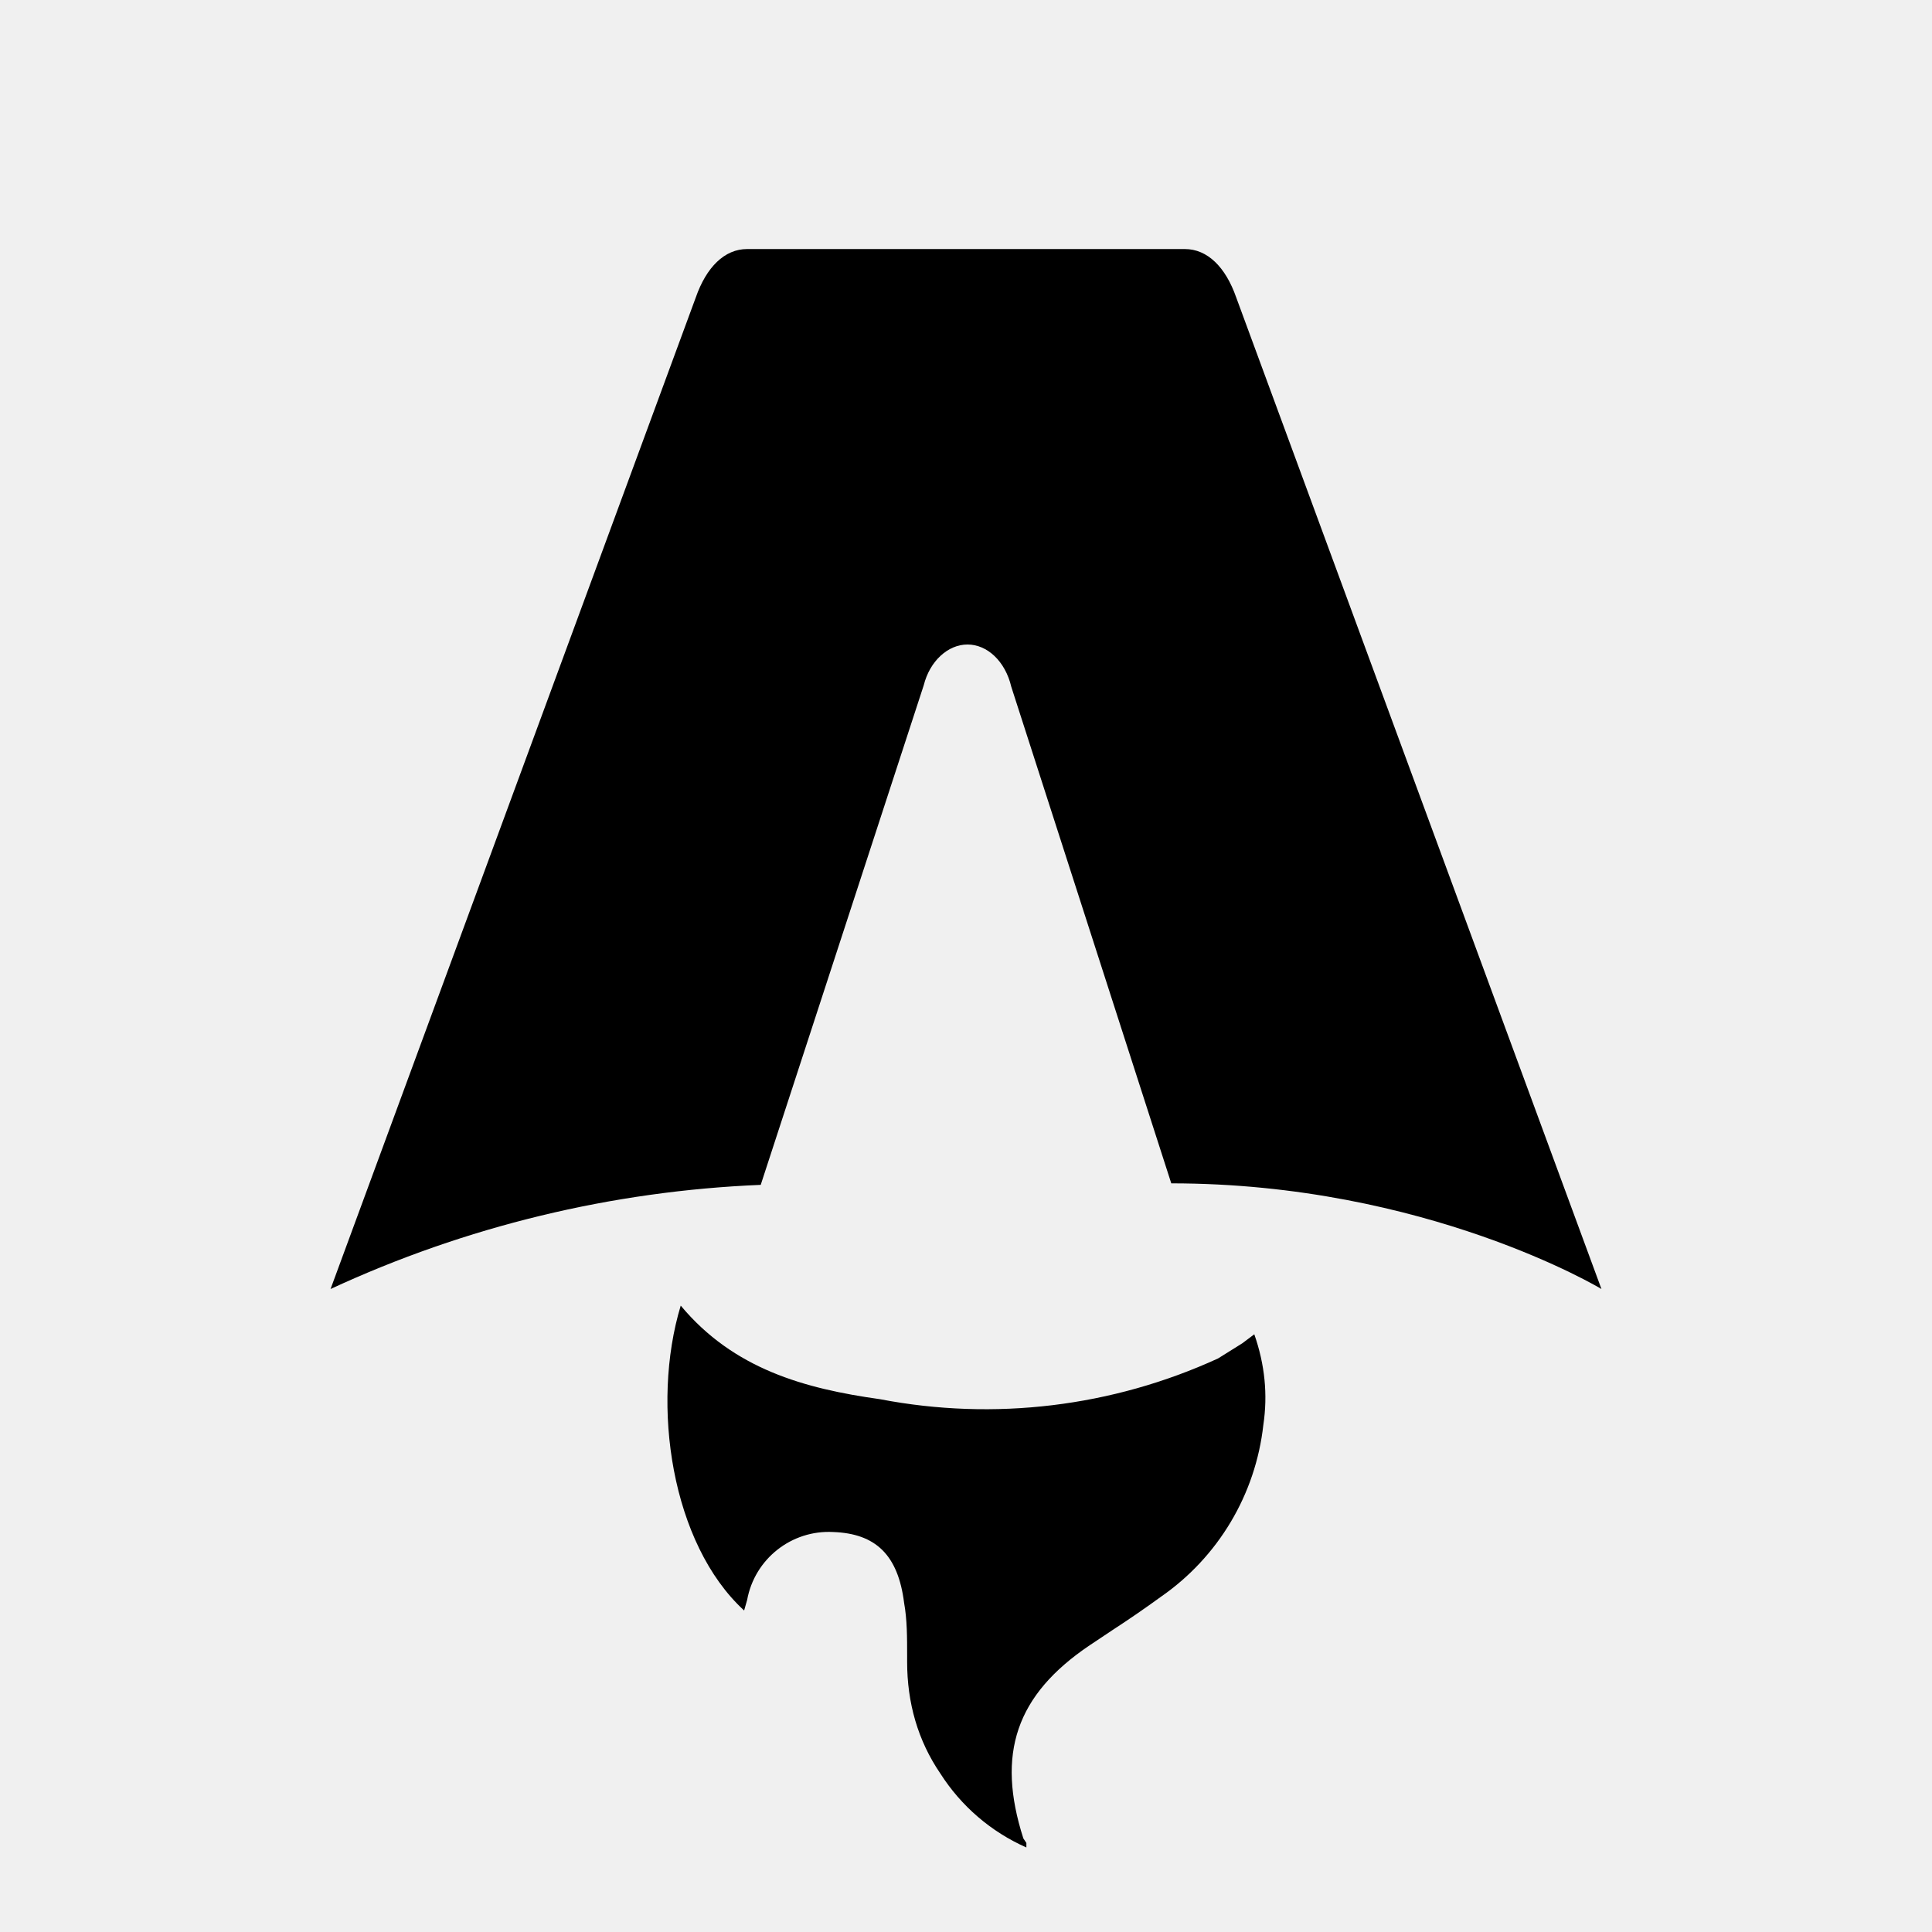
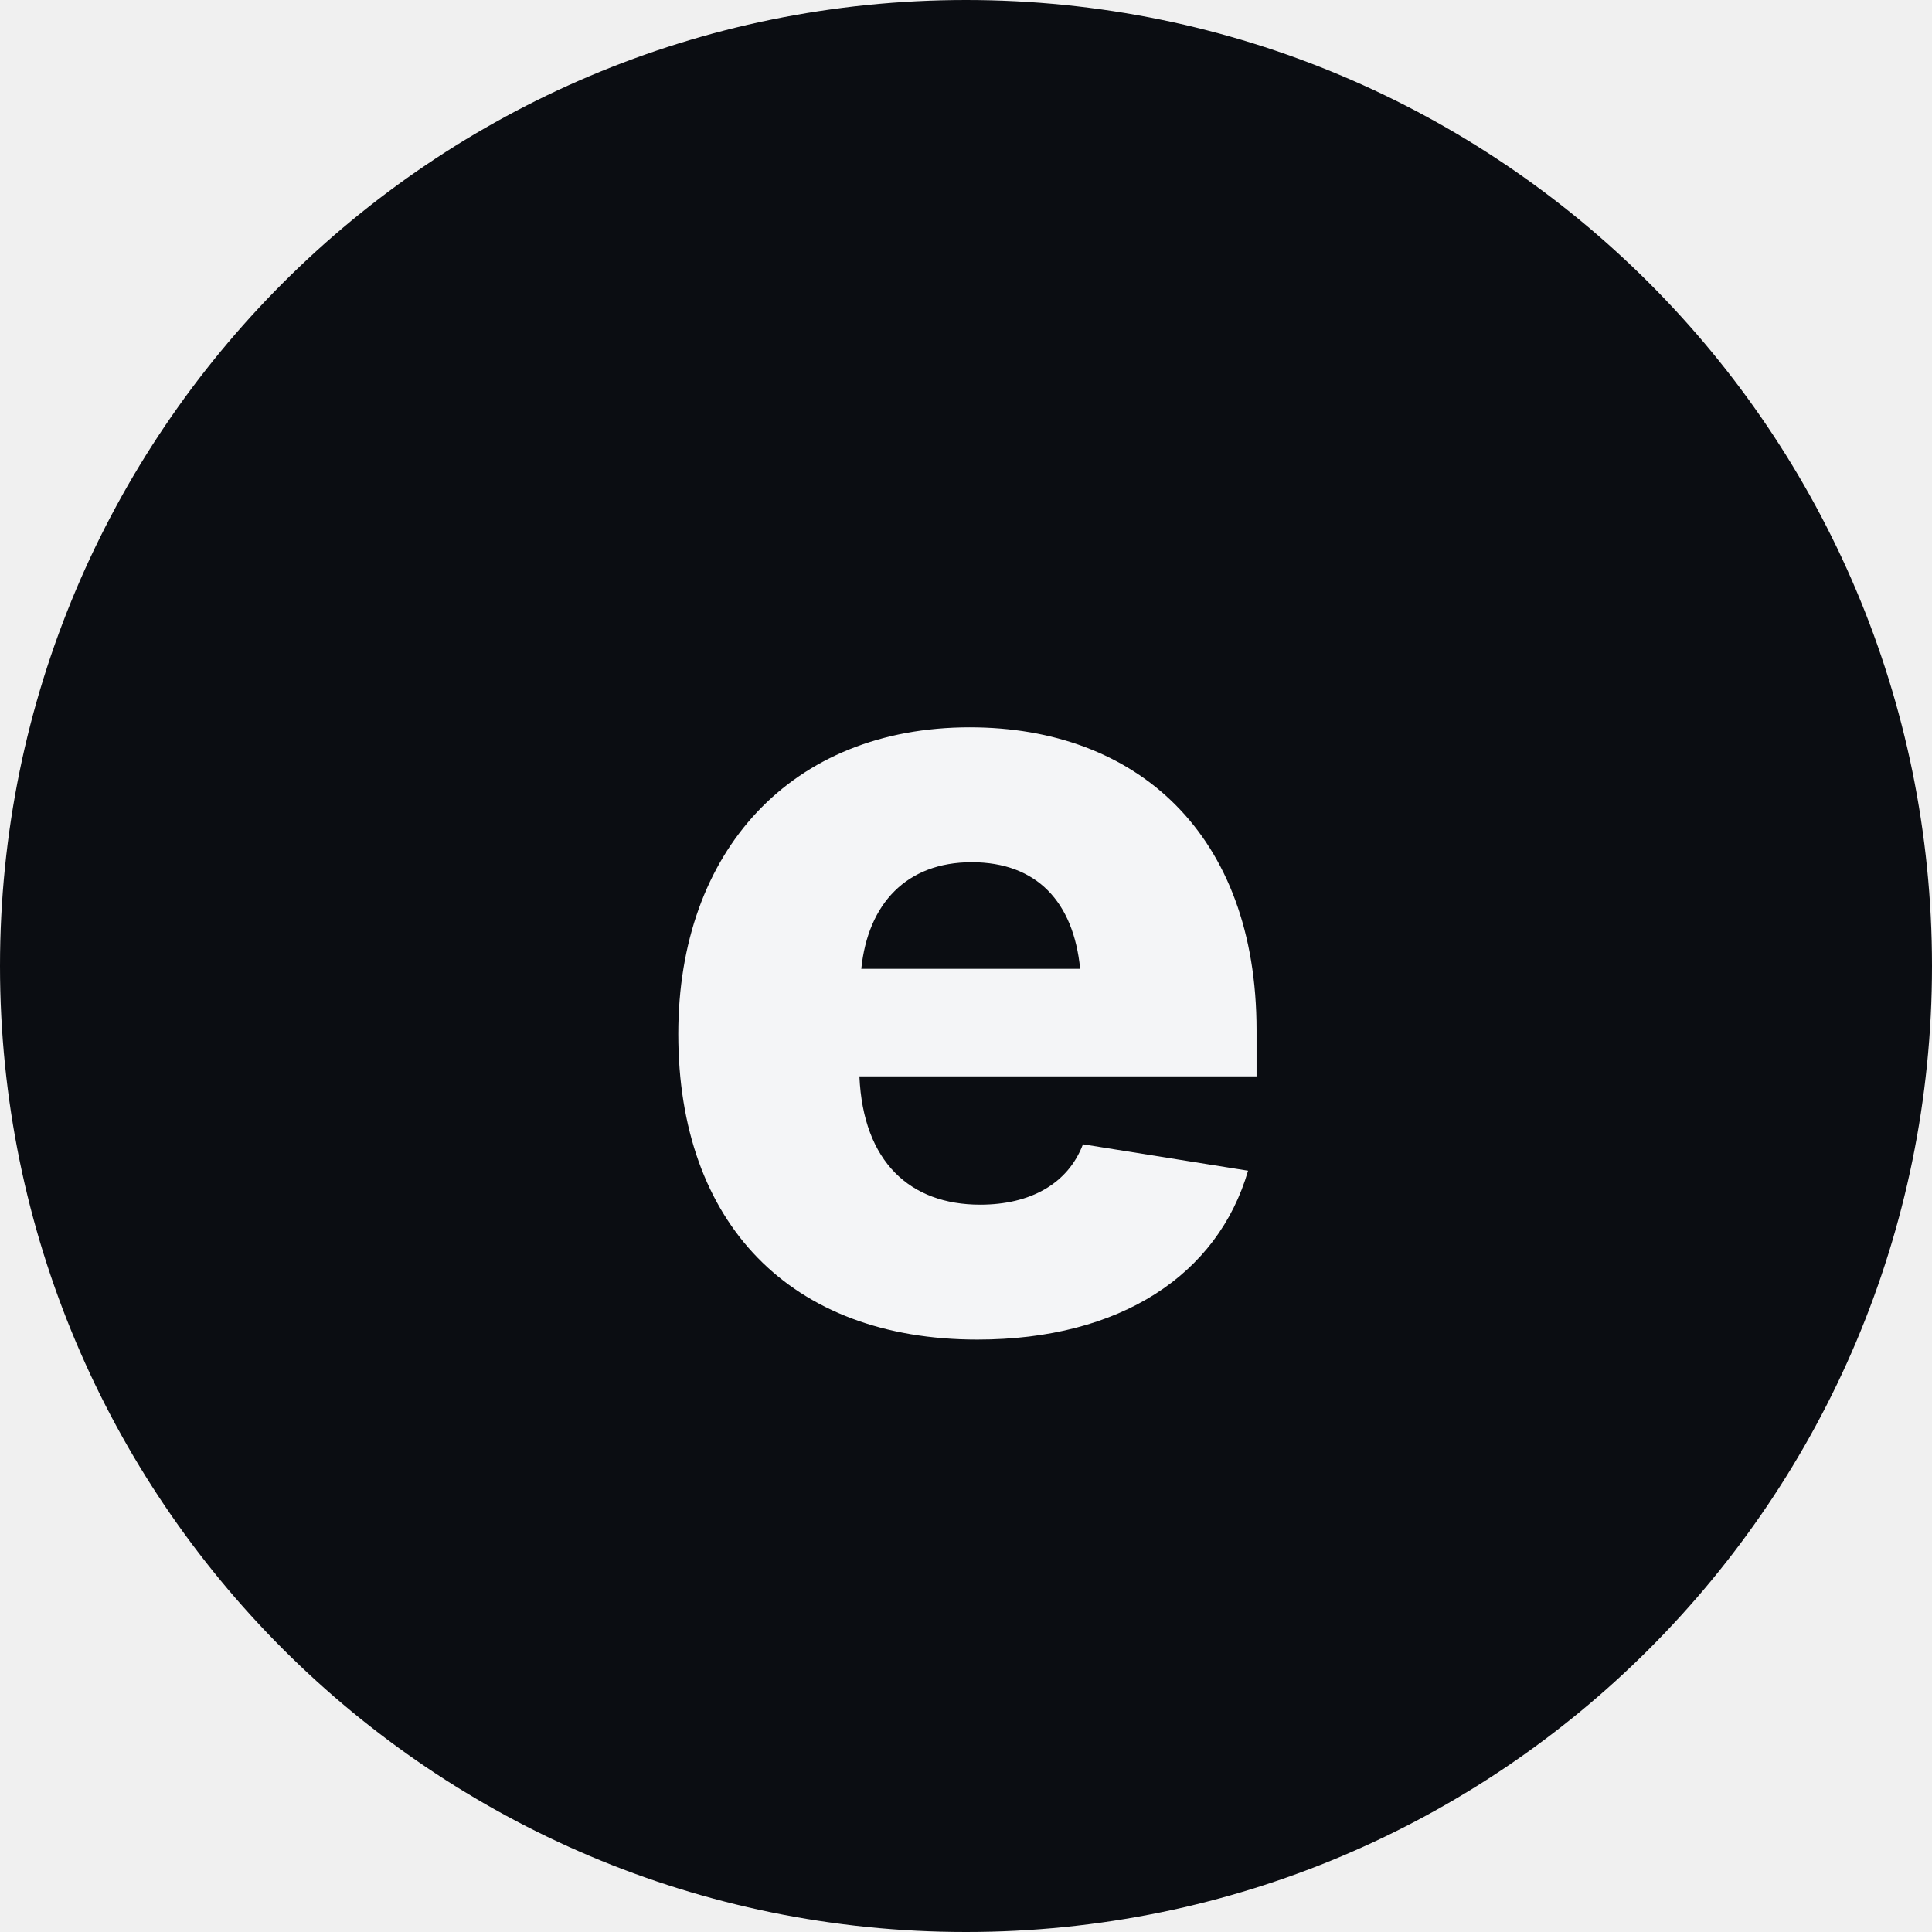
- <svg xmlns="http://www.w3.org/2000/svg" fill="none" viewBox="0 0 128 128">
-   <path d="M50.4 78.5a75.1 75.1 0 0 0-28.5 6.9l24.2-65.7c.7-2 1.9-3.2 3.4-3.2h29c1.5 0 2.7 1.2 3.4 3.2l24.2 65.7s-11.6-7-28.5-7L67 45.5c-.4-1.7-1.6-2.8-2.9-2.8-1.3 0-2.5 1.1-2.9 2.7L50.4 78.5Zm-1.1 28.2Zm-4.2-20.2c-2 6.6-.6 15.8 4.2 20.2a17.5 17.5 0 0 1 .2-.7 5.5 5.5 0 0 1 5.7-4.5c2.8.1 4.3 1.5 4.7 4.7.2 1.1.2 2.3.2 3.5v.4c0 2.7.7 5.2 2.2 7.4a13 13 0 0 0 5.7 4.9v-.3l-.2-.3c-1.8-5.6-.5-9.5 4.4-12.8l1.5-1a73 73 0 0 0 3.2-2.2 16 16 0 0 0 6.8-11.4c.3-2 .1-4-.6-6l-.8.6-1.6 1a37 37 0 0 1-22.4 2.7c-5-.7-9.7-2-13.2-6.2Z" />
-   <style>
-         path { fill: #000; }
-         @media (prefers-color-scheme: dark) {
-             path { fill: #FFF; }
-         }
-     </style>
+ <svg xmlns="http://www.w3.org/2000/svg" viewBox="0 0 32 32">
+   <style>circle{fill:#0b0d12}text{fill:#f4f5f7}@media (prefers-color-scheme:dark){circle{fill:#eceef3}text{fill:#0c0e13}}</style>
+   <circle cx="16" cy="16" r="16" />
+   <text x="16" y="22" text-anchor="middle" font-family="Inter, system-ui, sans-serif" font-size="18" font-weight="800" letter-spacing="-0.5">e</text>
</svg>
